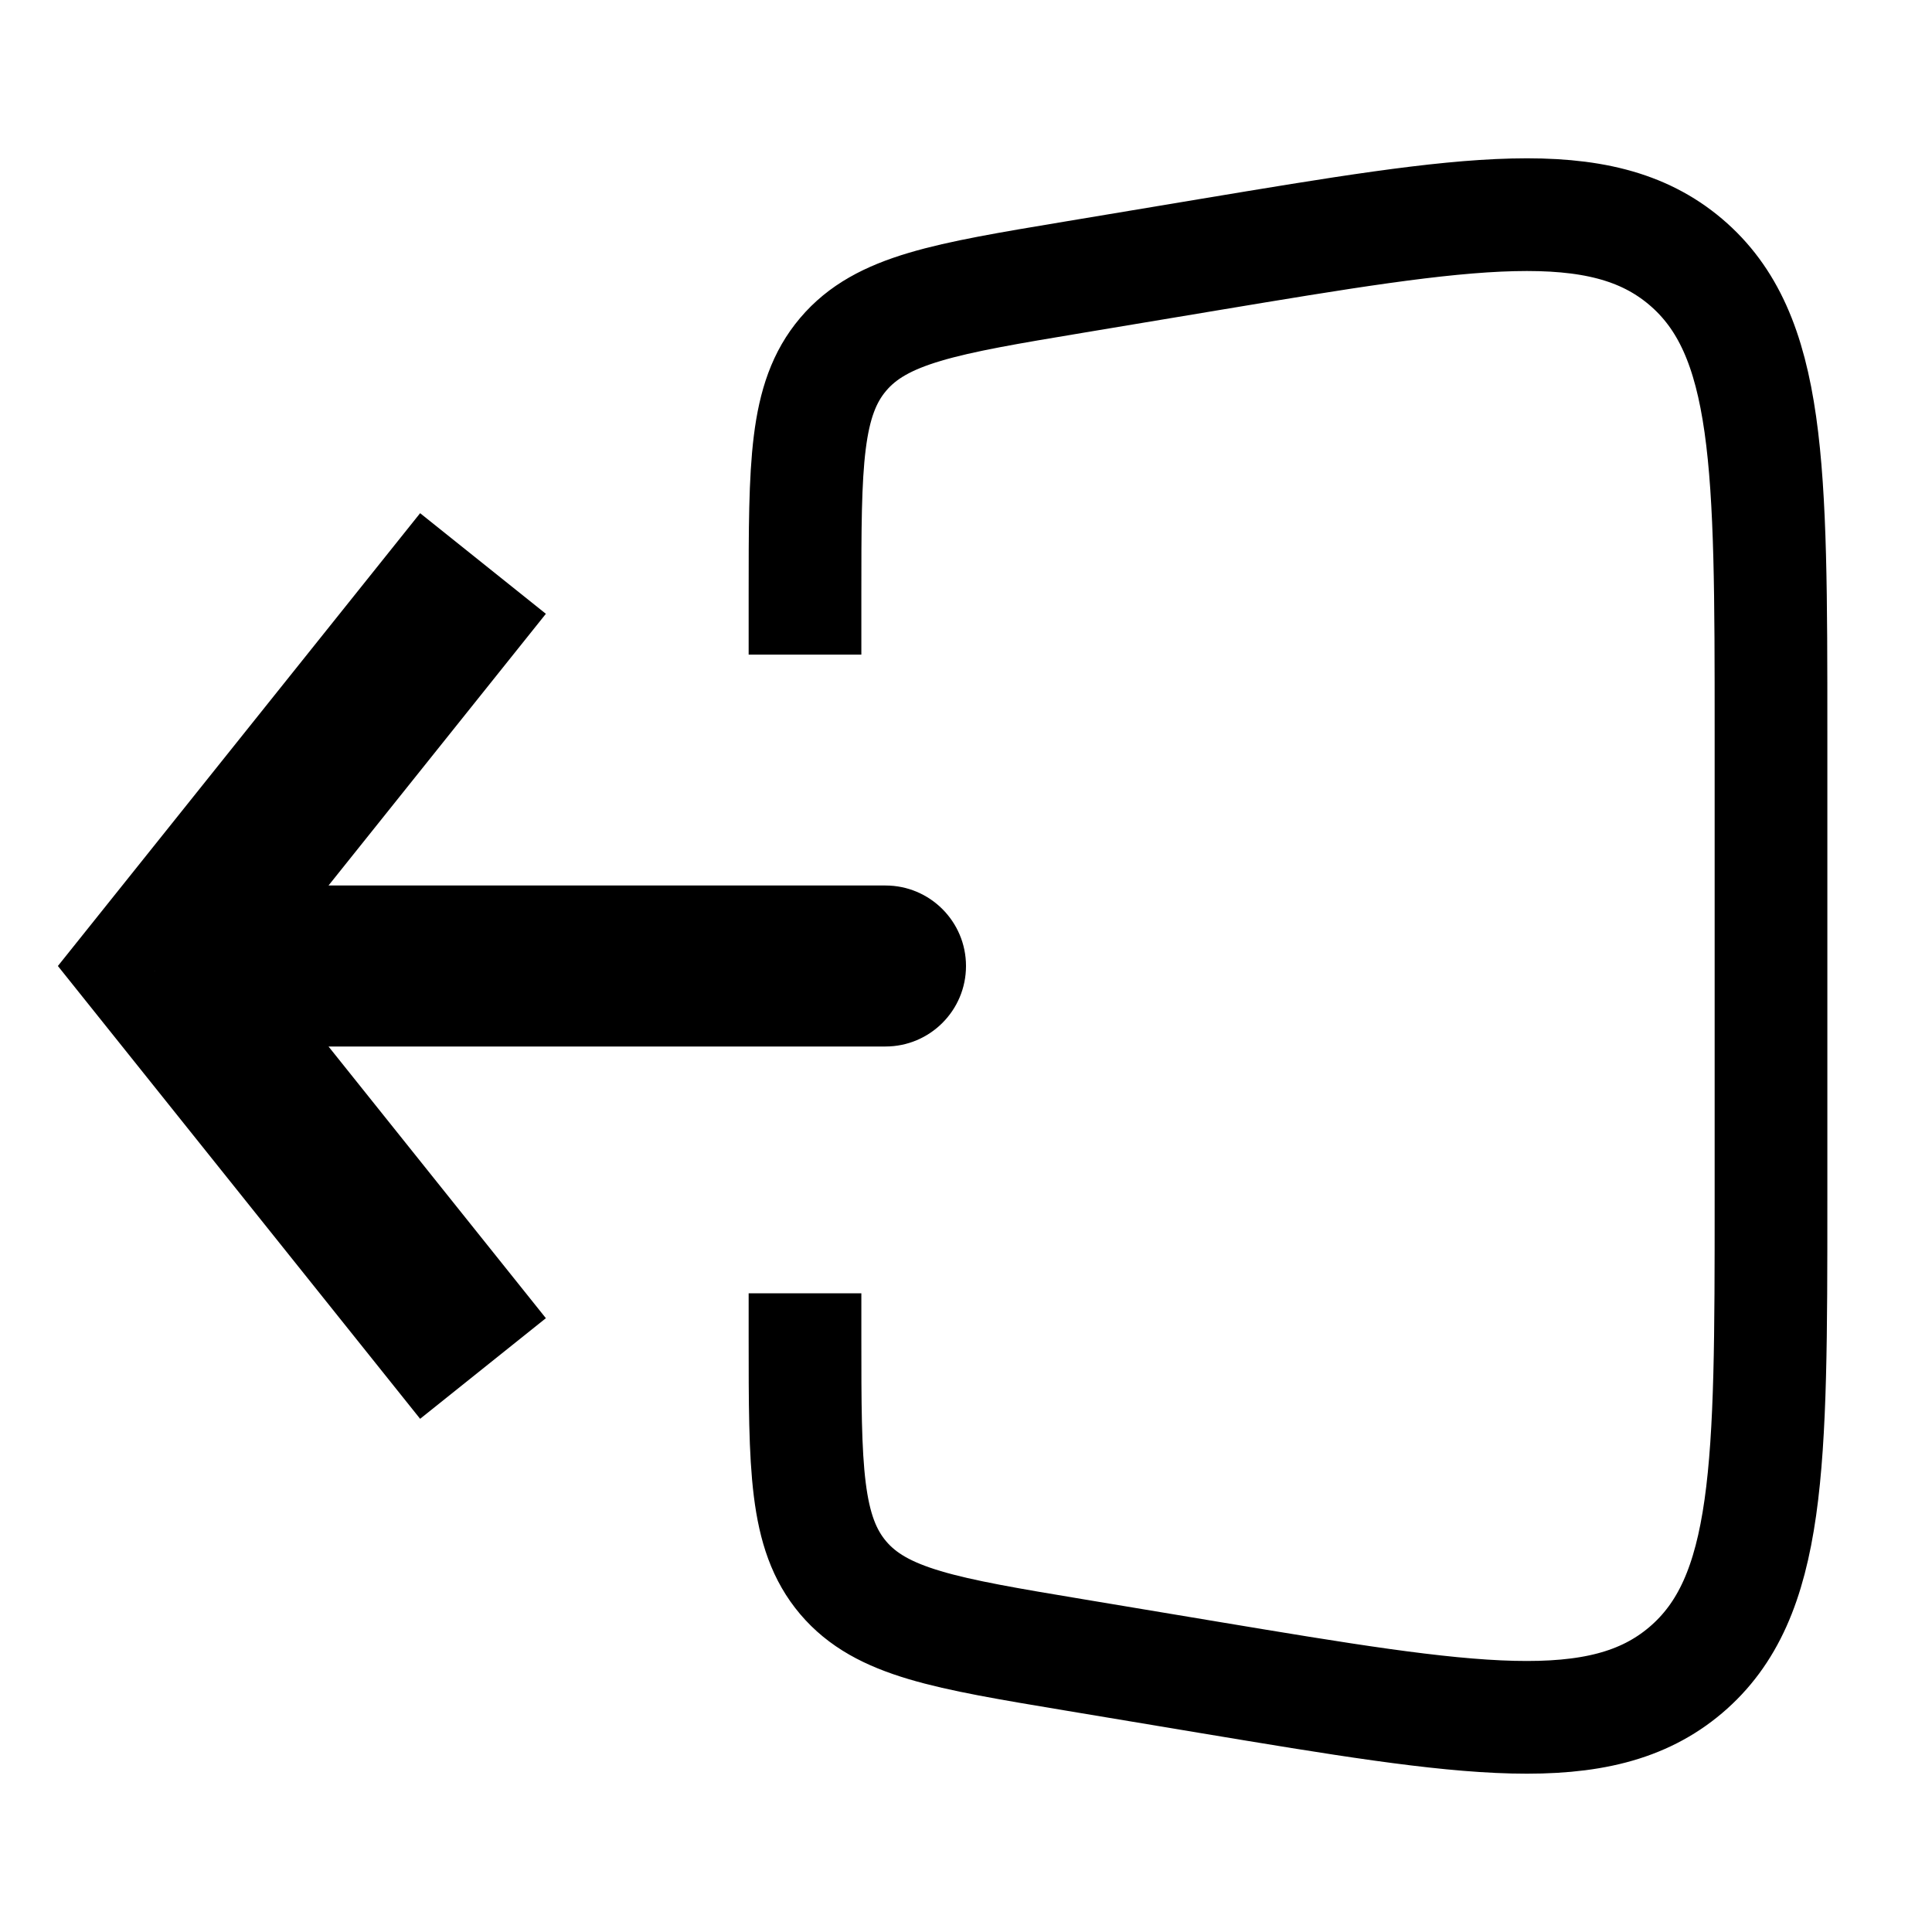
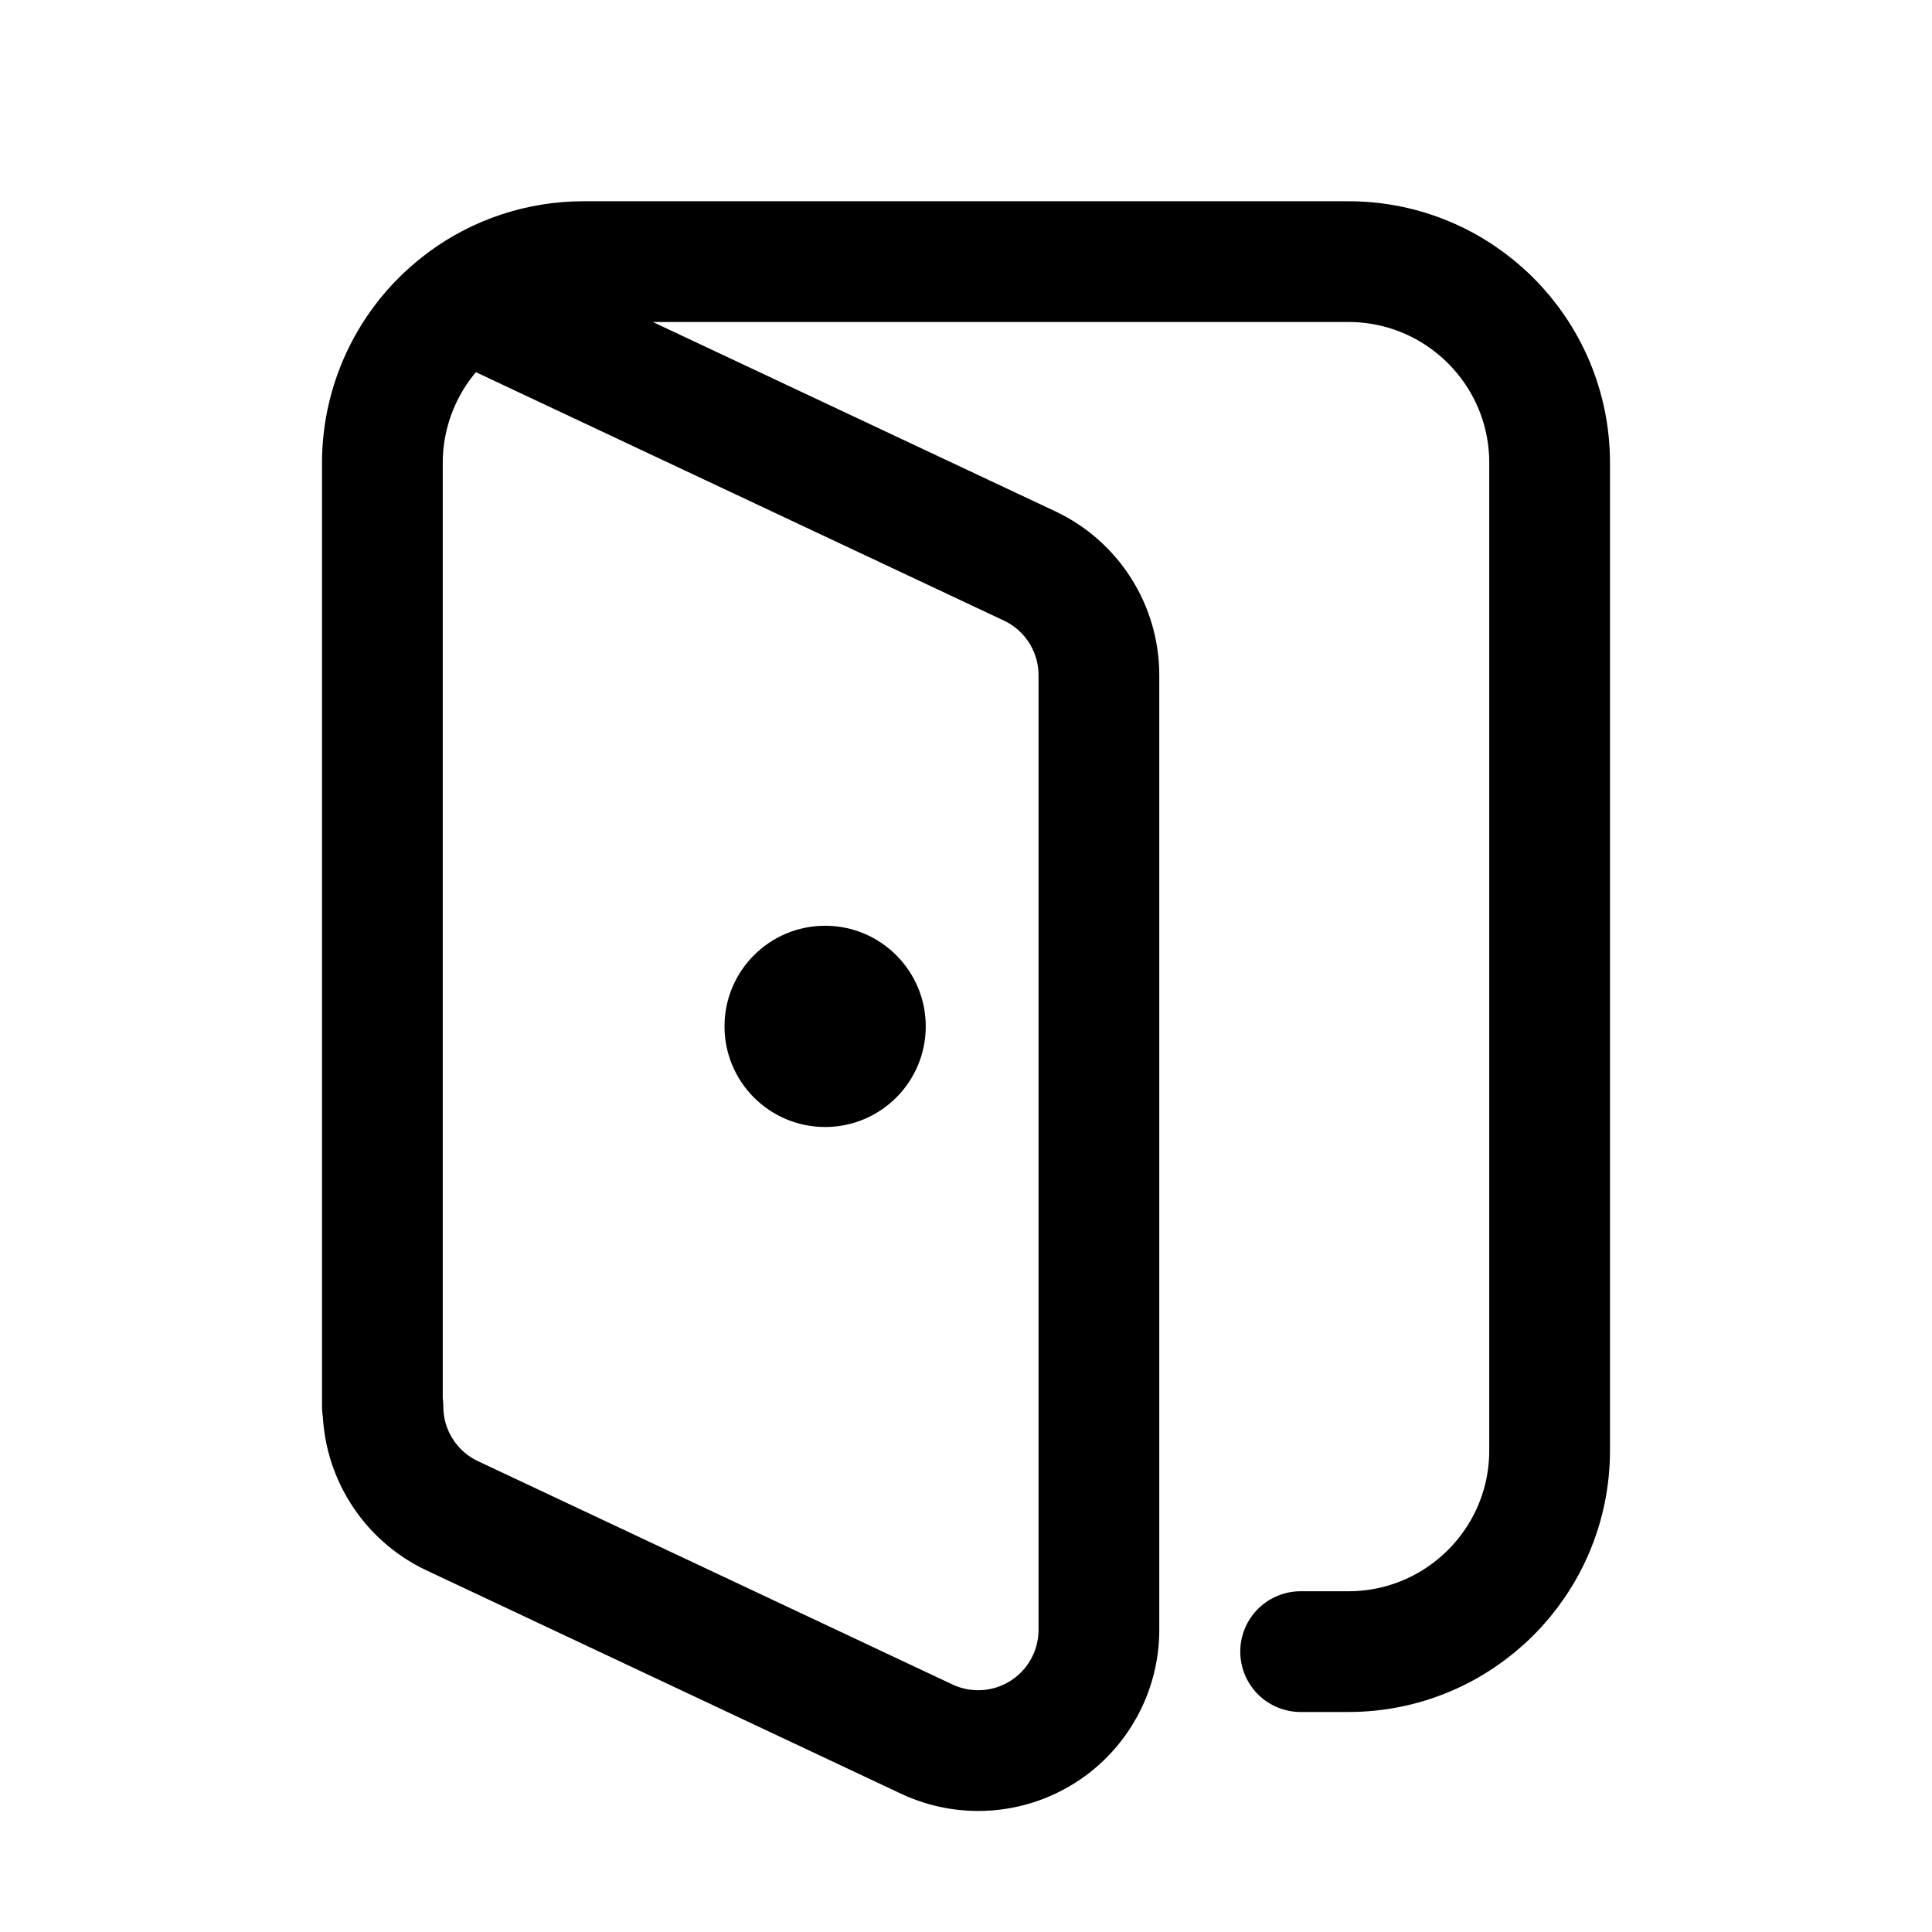
- <svg xmlns="http://www.w3.org/2000/svg" width="24" height="24" viewBox="0 0 24 24" fill="none">
-   <path d="M2 12L1.219 11.375L0.719 12L1.219 12.625L2 12ZM11 13C11.552 13 12 12.552 12 12C12 11.448 11.552 11 11 11V13ZM5.219 6.375L1.219 11.375L2.781 12.625L6.781 7.625L5.219 6.375ZM1.219 12.625L5.219 17.625L6.781 16.375L2.781 11.375L1.219 12.625ZM2 13H11V11H2V13Z" fill="currentColor" />
-   <path d="M10 8.132V7.389C10 5.77 10 4.961 10.474 4.402C10.948 3.842 11.746 3.709 13.342 3.443L15.014 3.164C18.257 2.624 19.878 2.354 20.939 3.252C22 4.151 22 5.795 22 9.083V14.917C22 18.205 22 19.849 20.939 20.748C19.878 21.646 18.257 21.376 15.014 20.836L13.342 20.557C11.746 20.291 10.948 20.158 10.474 19.599C10 19.039 10 18.23 10 16.611V16.066" stroke="currentColor" stroke-width="1.4" />
+ <svg xmlns="http://www.w3.org/2000/svg" width="24" height="24" viewBox="0 0 24 24">
+   <g fill="none">
+     <path stroke="currentColor" stroke-linecap="round" stroke-linejoin="round" stroke-width="1.5" d="M16.157 20.517h.593a2.5 2.5 0 0 0 2.5-2.5V5.75a2.5 2.5 0 0 0-2.5-2.5h-9.5c-.55 0-1.06.178-1.473.48m-1.02 13.742a1.5 1.5 0 0 0 .86 1.357l5.896 2.775a1.5 1.5 0 0 0 2.138-1.358V8.387a1.5 1.5 0 0 0-.86-1.356l-7.014-3.3m0 0A2.5 2.5 0 0 0 4.75 5.75v11.722" />
+     <circle cx="10.25" cy="12.75" r="1.25" fill="currentColor" />
+   </g>
</svg>
